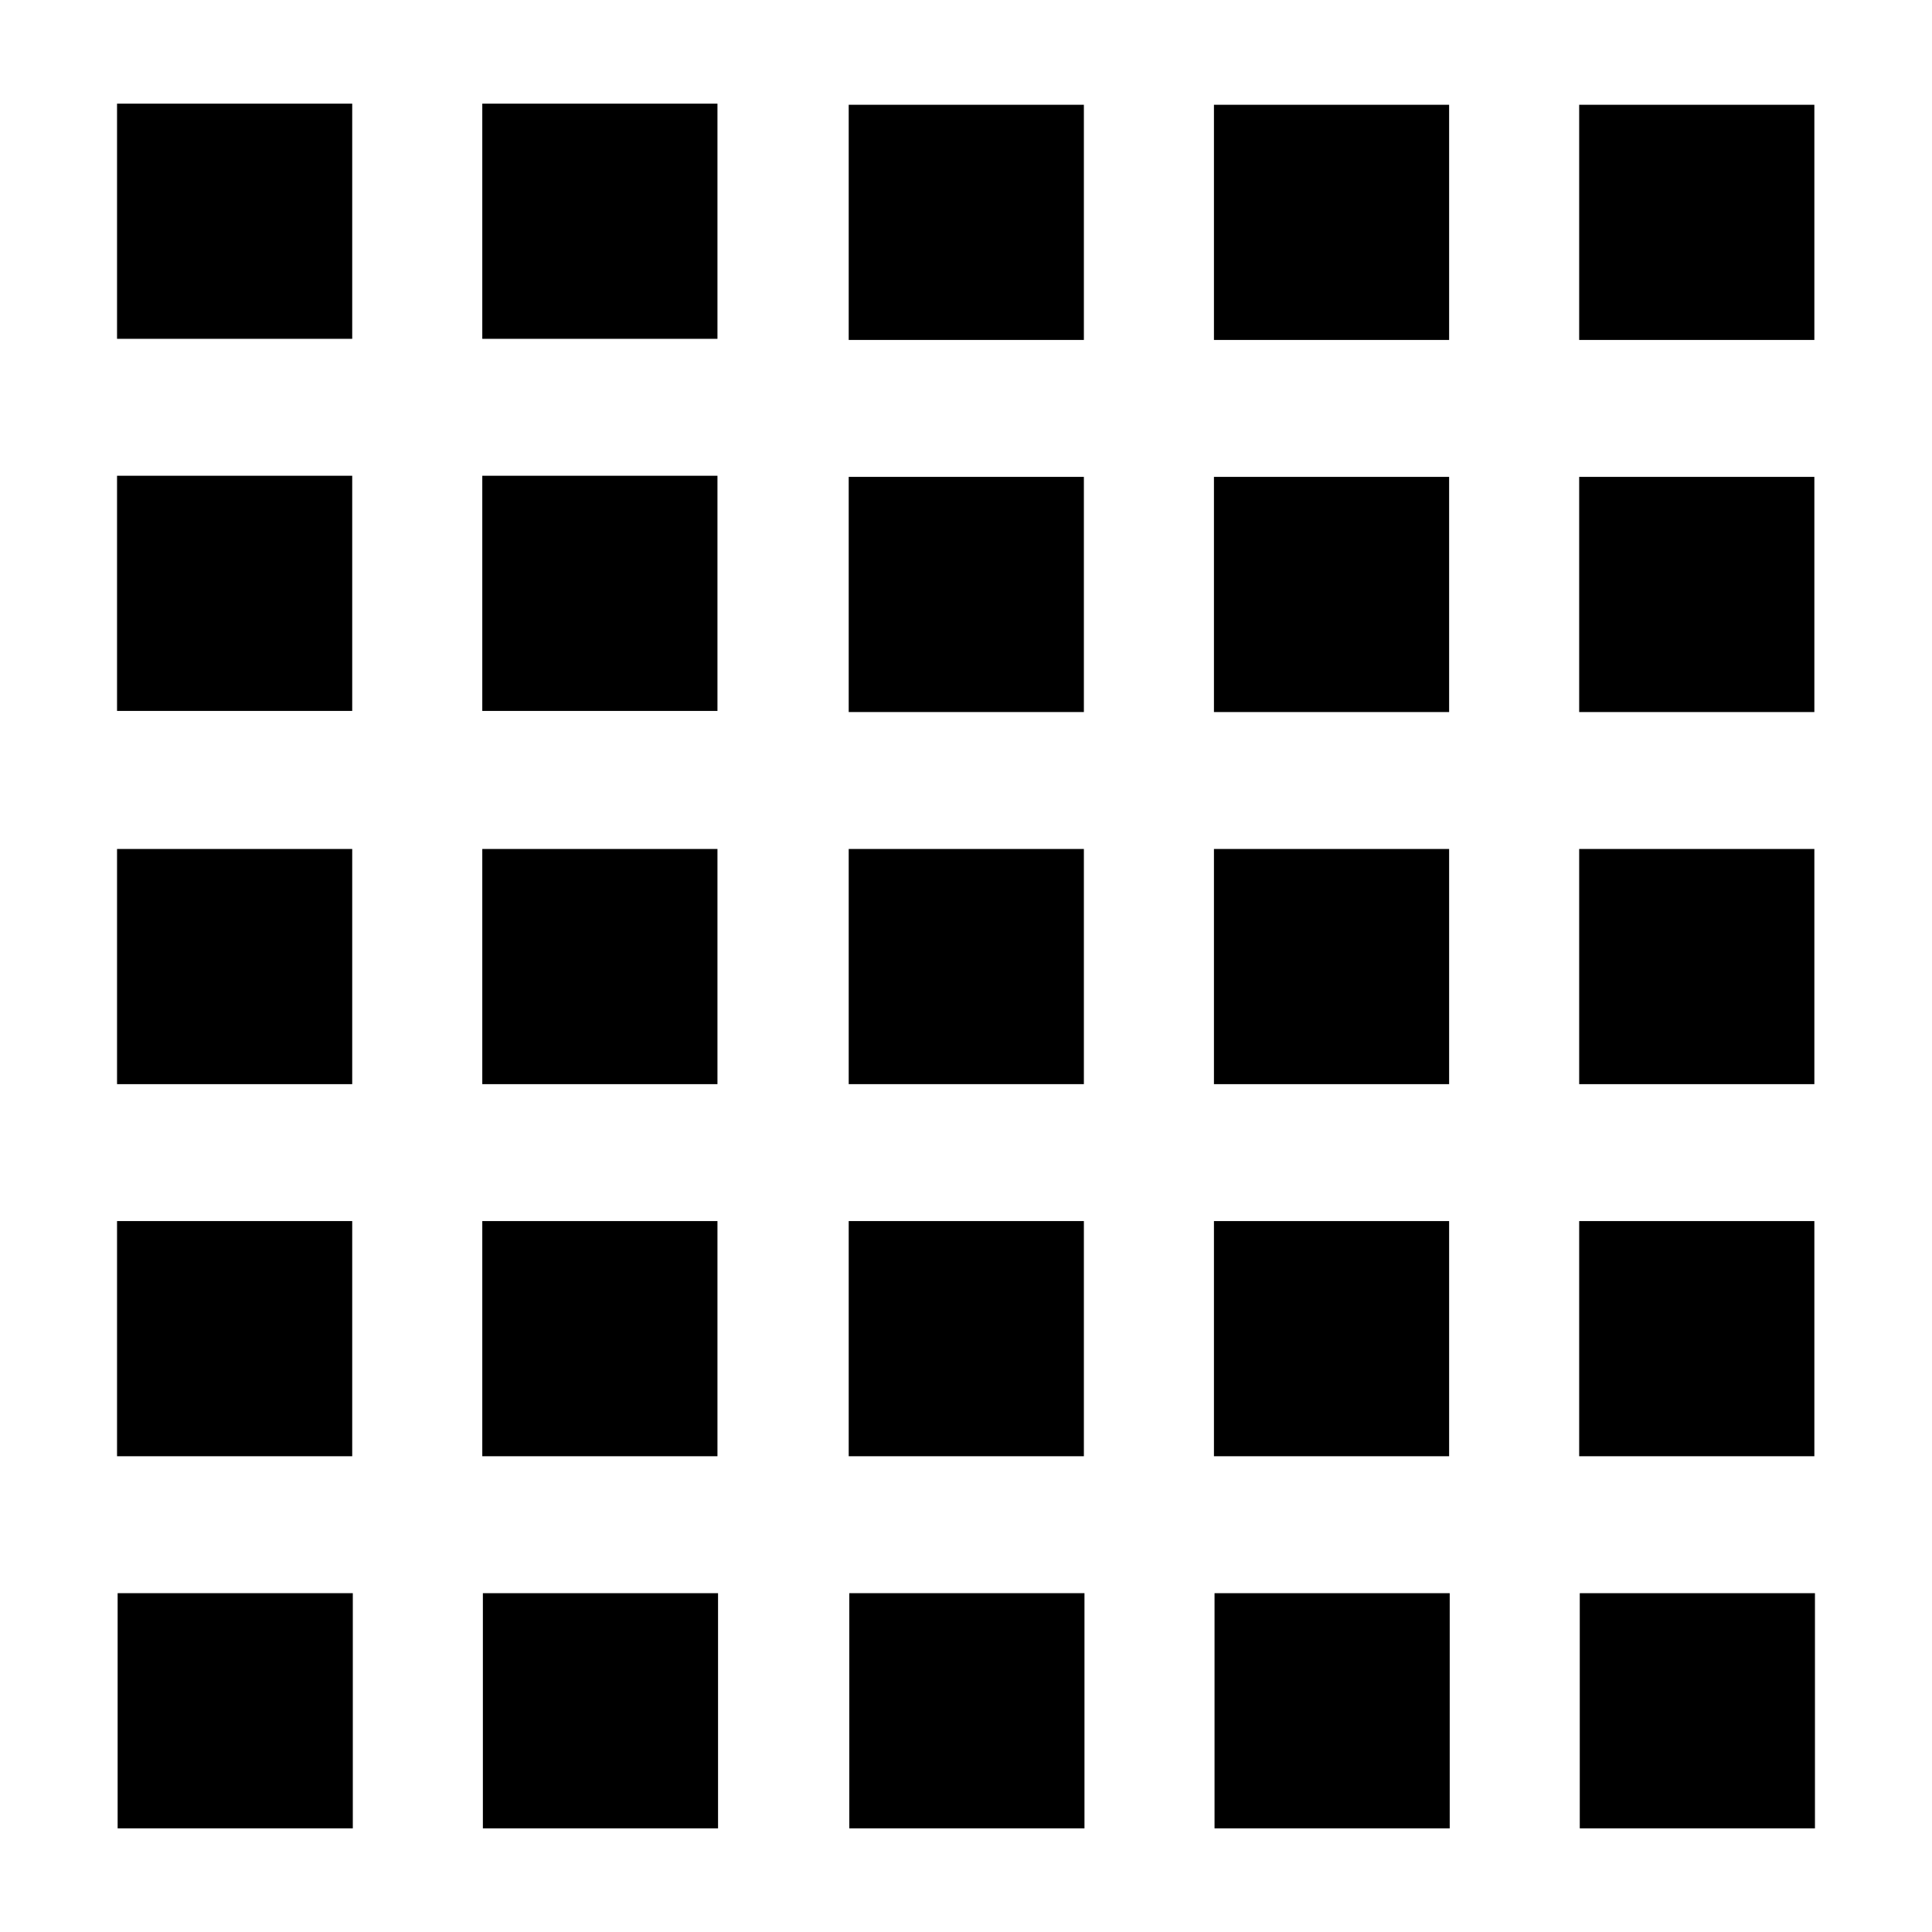
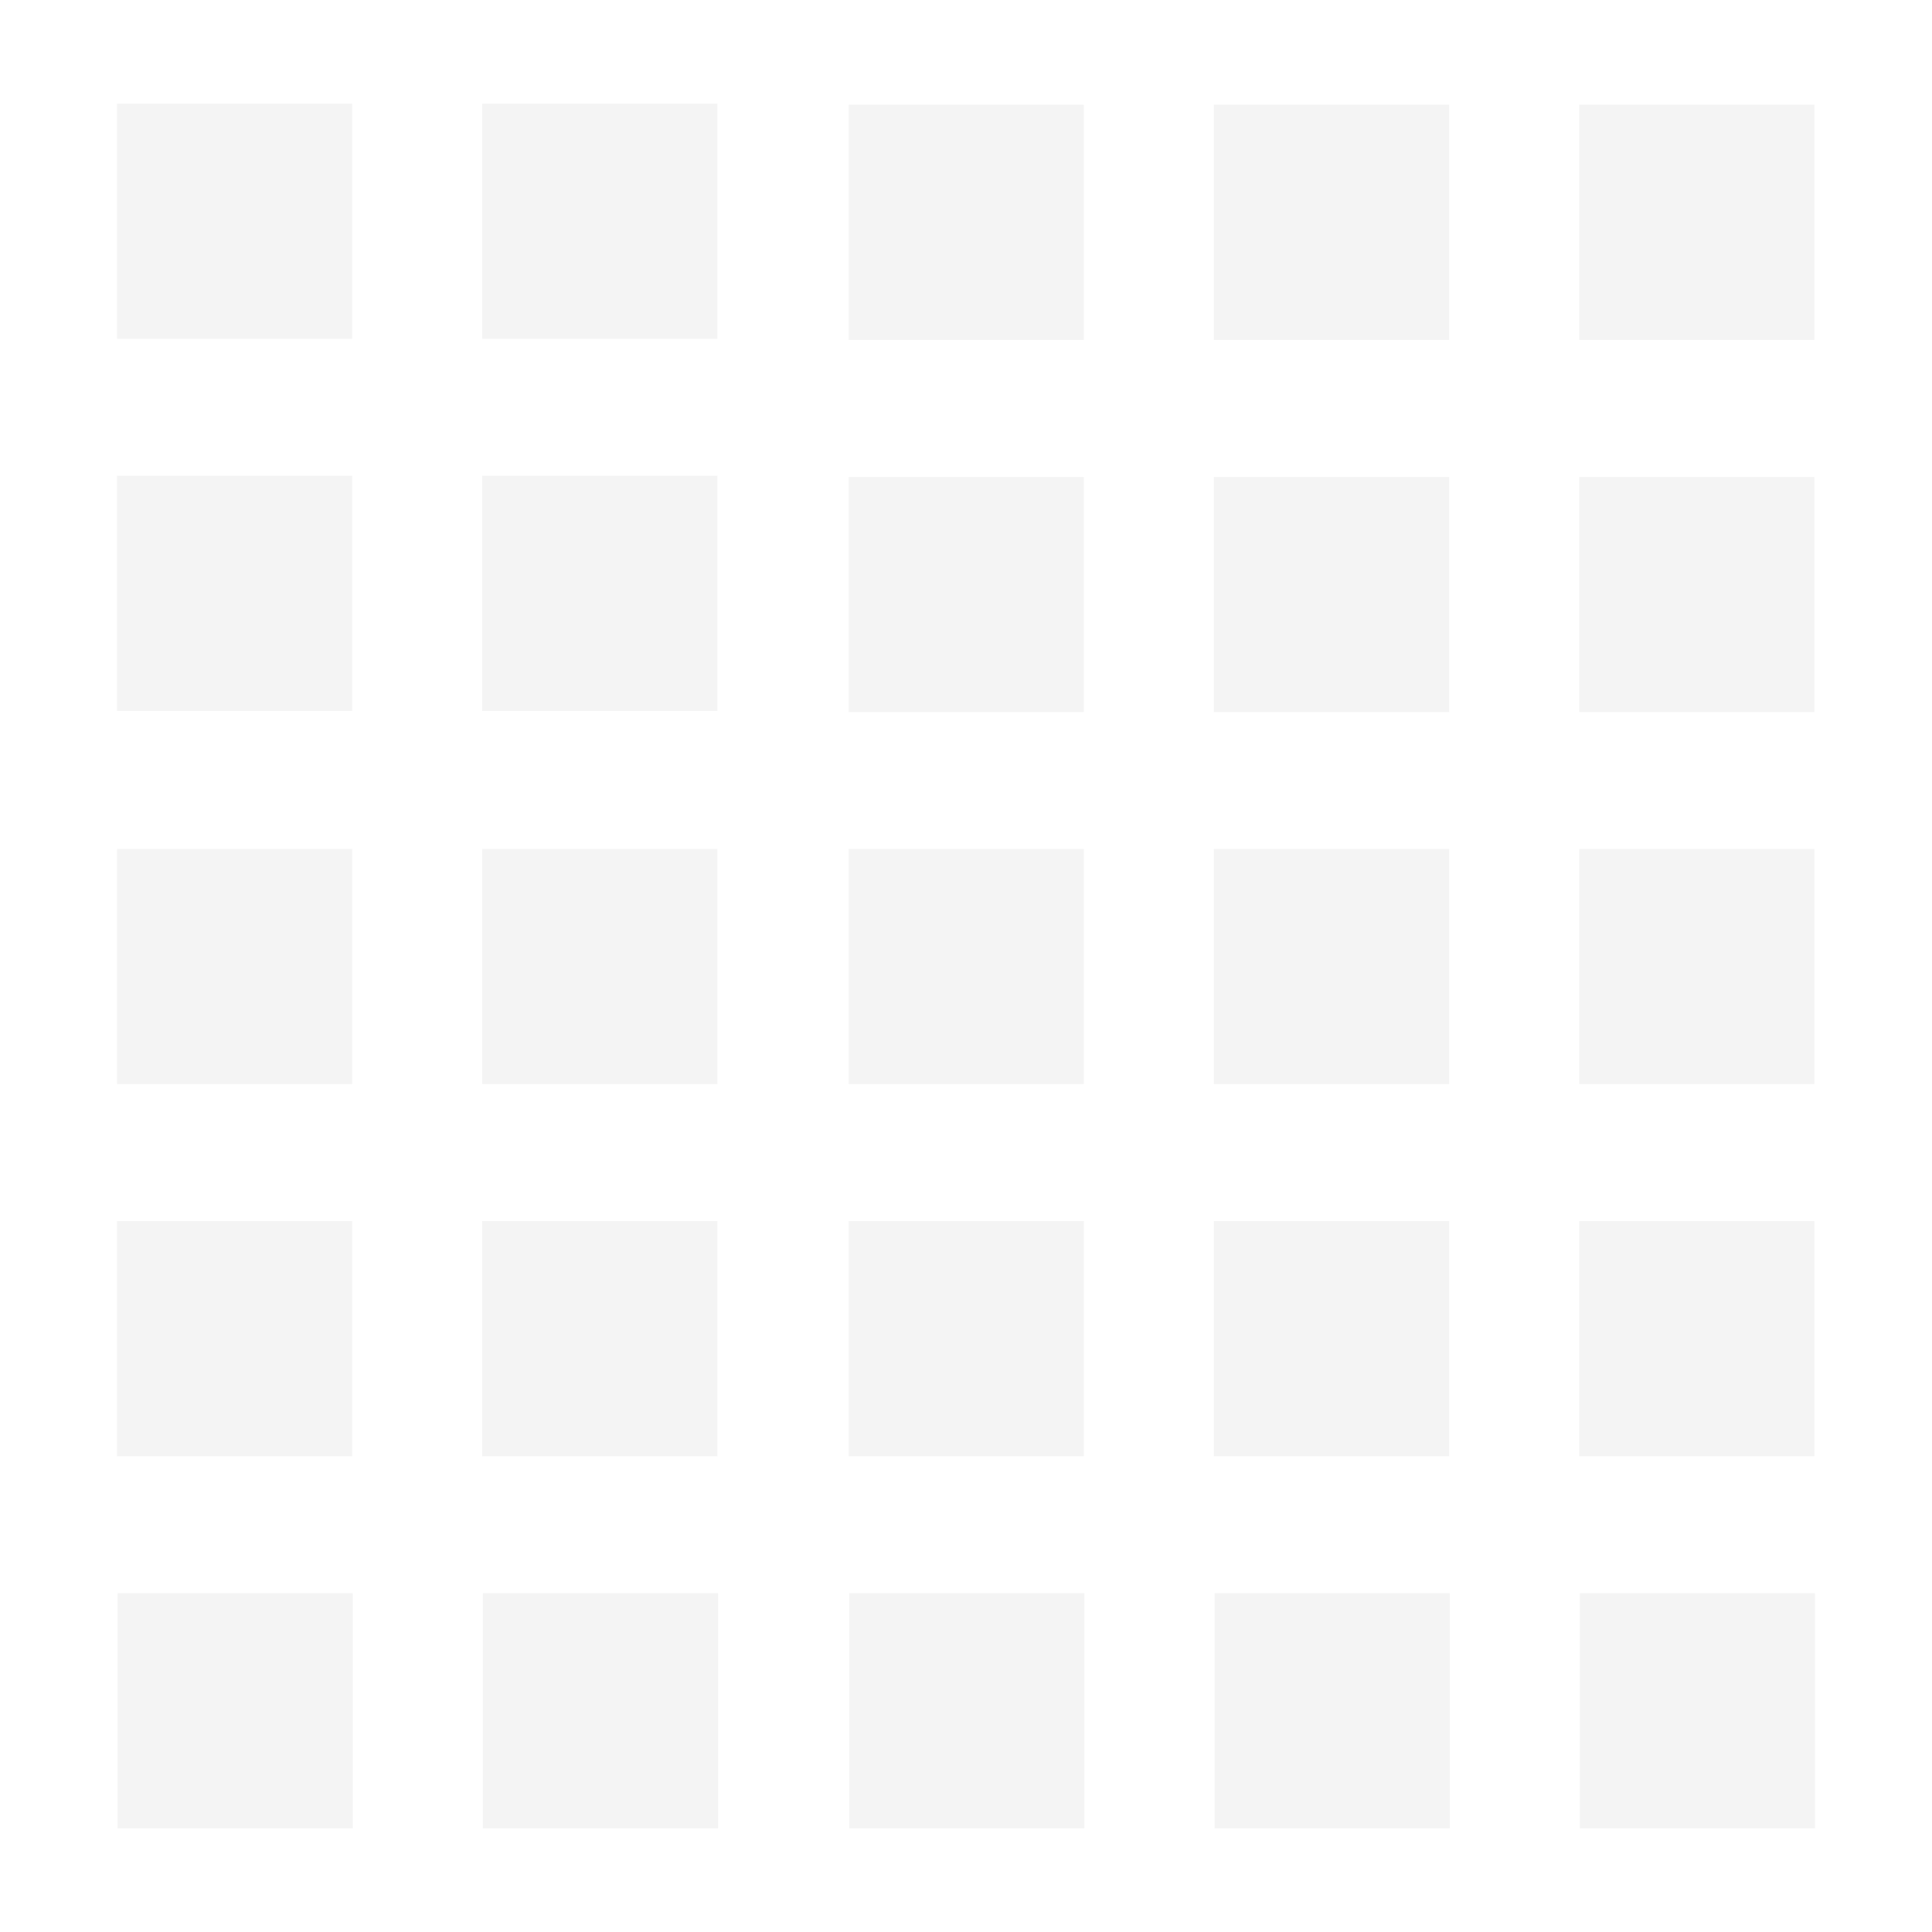
<svg xmlns="http://www.w3.org/2000/svg" version="1.1" id="Layer_1" x="0px" y="0px" width="500" height="500" viewBox="0 0 500 500" enable-background="new 0 0 480 480" xml:space="preserve">
  <defs id="defs134" />
-   <rect x="30.291" y="26.825" width="60.862" height="60.862" id="rect82" style="fill:#000000" />
-   <rect x="124.815" y="26.826" width="60.862" height="60.863" id="rect84" style="fill:#000000" />
-   <rect x="30.291" y="123.124" width="60.862" height="60.861" id="rect86" style="fill:#000000" />
-   <rect x="124.815" y="123.125" width="60.862" height="60.862" id="rect88" style="fill:#000000" />
-   <rect x="219.645" y="27.115" width="60.861" height="60.862" id="rect90" style="fill:#000000" />
-   <rect x="314.168" y="27.116" width="60.863" height="60.862" id="rect92" style="fill:#000000" />
-   <rect x="219.645" y="123.415" width="60.861" height="60.861" id="rect94" style="fill:#000000" />
-   <rect x="314.168" y="123.416" width="60.863" height="60.862" id="rect96" style="fill:#000000" />
-   <rect x="30.291" y="219.713" width="60.862" height="60.864" id="rect98" style="fill:#000000" />
-   <rect x="124.815" y="219.713" width="60.862" height="60.864" id="rect100" style="fill:#000000" />
-   <rect x="30.291" y="316.011" width="60.862" height="60.863" id="rect102" style="fill:#000000" />
-   <rect x="124.815" y="316.013" width="60.862" height="60.861" id="rect104" style="fill:#000000" />
-   <rect x="219.645" y="219.713" width="60.861" height="60.862" id="rect106" style="fill:#000000" />
-   <rect x="314.168" y="219.713" width="60.863" height="60.864" id="rect108" style="fill:#000000" />
-   <rect x="219.645" y="316.011" width="60.861" height="60.863" id="rect110" style="fill:#000000" />
-   <rect x="314.168" y="316.013" width="60.863" height="60.861" id="rect112" style="fill:#000000" />
-   <rect x="408.691" y="27.116" width="60.863" height="60.862" id="rect114" style="fill:#000000" />
-   <rect x="408.691" y="123.416" width="60.863" height="60.862" id="rect116" style="fill:#000000" />
-   <rect x="408.691" y="219.713" width="60.863" height="60.864" id="rect118" style="fill:#000000" />
-   <rect x="408.691" y="316.013" width="60.863" height="60.861" id="rect120" style="fill:#000000" />
-   <rect x="30.444" y="412.312" width="60.862" height="60.863" id="rect122" style="fill:#000000" />
-   <rect x="124.968" y="412.315" width="60.862" height="60.861" id="rect124" style="fill:#000000" />
-   <rect x="219.798" y="412.312" width="60.862" height="60.863" id="rect126" style="fill:#000000" />
-   <rect x="314.32" y="412.315" width="60.865" height="60.861" id="rect128" style="fill:#000000" />
-   <rect x="408.843" y="412.315" width="60.865" height="60.861" id="rect130" style="fill:#000000" />
+   <rect x="30.291" y="26.825" width="60.862" height="60.862" id="rect82" style="fill:#f4f4f4" />
+   <rect x="124.815" y="26.826" width="60.862" height="60.863" id="rect84" style="fill:#f4f4f4" />
+   <rect x="30.291" y="123.124" width="60.862" height="60.861" id="rect86" style="fill:#f4f4f4" />
+   <rect x="124.815" y="123.125" width="60.862" height="60.862" id="rect88" style="fill:#f4f4f4" />
+   <rect x="219.645" y="27.115" width="60.861" height="60.862" id="rect90" style="fill:#f4f4f4" />
+   <rect x="314.168" y="27.116" width="60.863" height="60.862" id="rect92" style="fill:#f4f4f4" />
+   <rect x="219.645" y="123.415" width="60.861" height="60.861" id="rect94" style="fill:#f4f4f4" />
+   <rect x="314.168" y="123.416" width="60.863" height="60.862" id="rect96" style="fill:#f4f4f4" />
+   <rect x="30.291" y="219.713" width="60.862" height="60.864" id="rect98" style="fill:#f4f4f4" />
+   <rect x="124.815" y="219.713" width="60.862" height="60.864" id="rect100" style="fill:#f4f4f4" />
+   <rect x="30.291" y="316.011" width="60.862" height="60.863" id="rect102" style="fill:#f4f4f4" />
+   <rect x="124.815" y="316.013" width="60.862" height="60.861" id="rect104" style="fill:#f4f4f4" />
+   <rect x="219.645" y="219.713" width="60.861" height="60.862" id="rect106" style="fill:#f4f4f4" />
+   <rect x="314.168" y="219.713" width="60.863" height="60.864" id="rect108" style="fill:#f4f4f4" />
+   <rect x="219.645" y="316.011" width="60.861" height="60.863" id="rect110" style="fill:#f4f4f4" />
+   <rect x="314.168" y="316.013" width="60.863" height="60.861" id="rect112" style="fill:#f4f4f4" />
+   <rect x="408.691" y="27.116" width="60.863" height="60.862" id="rect114" style="fill:#f4f4f4" />
+   <rect x="408.691" y="123.416" width="60.863" height="60.862" id="rect116" style="fill:#f4f4f4" />
+   <rect x="408.691" y="219.713" width="60.863" height="60.864" id="rect118" style="fill:#f4f4f4" />
+   <rect x="408.691" y="316.013" width="60.863" height="60.861" id="rect120" style="fill:#f4f4f4" />
+   <rect x="30.444" y="412.312" width="60.862" height="60.863" id="rect122" style="fill:#f4f4f4" />
+   <rect x="124.968" y="412.315" width="60.862" height="60.861" id="rect124" style="fill:#f4f4f4" />
+   <rect x="219.798" y="412.312" width="60.862" height="60.863" id="rect126" style="fill:#f4f4f4" />
+   <rect x="314.32" y="412.315" width="60.865" height="60.861" id="rect128" style="fill:#f4f4f4" />
+   <rect x="408.843" y="412.315" width="60.865" height="60.861" id="rect130" style="fill:#f4f4f4" />
</svg>
